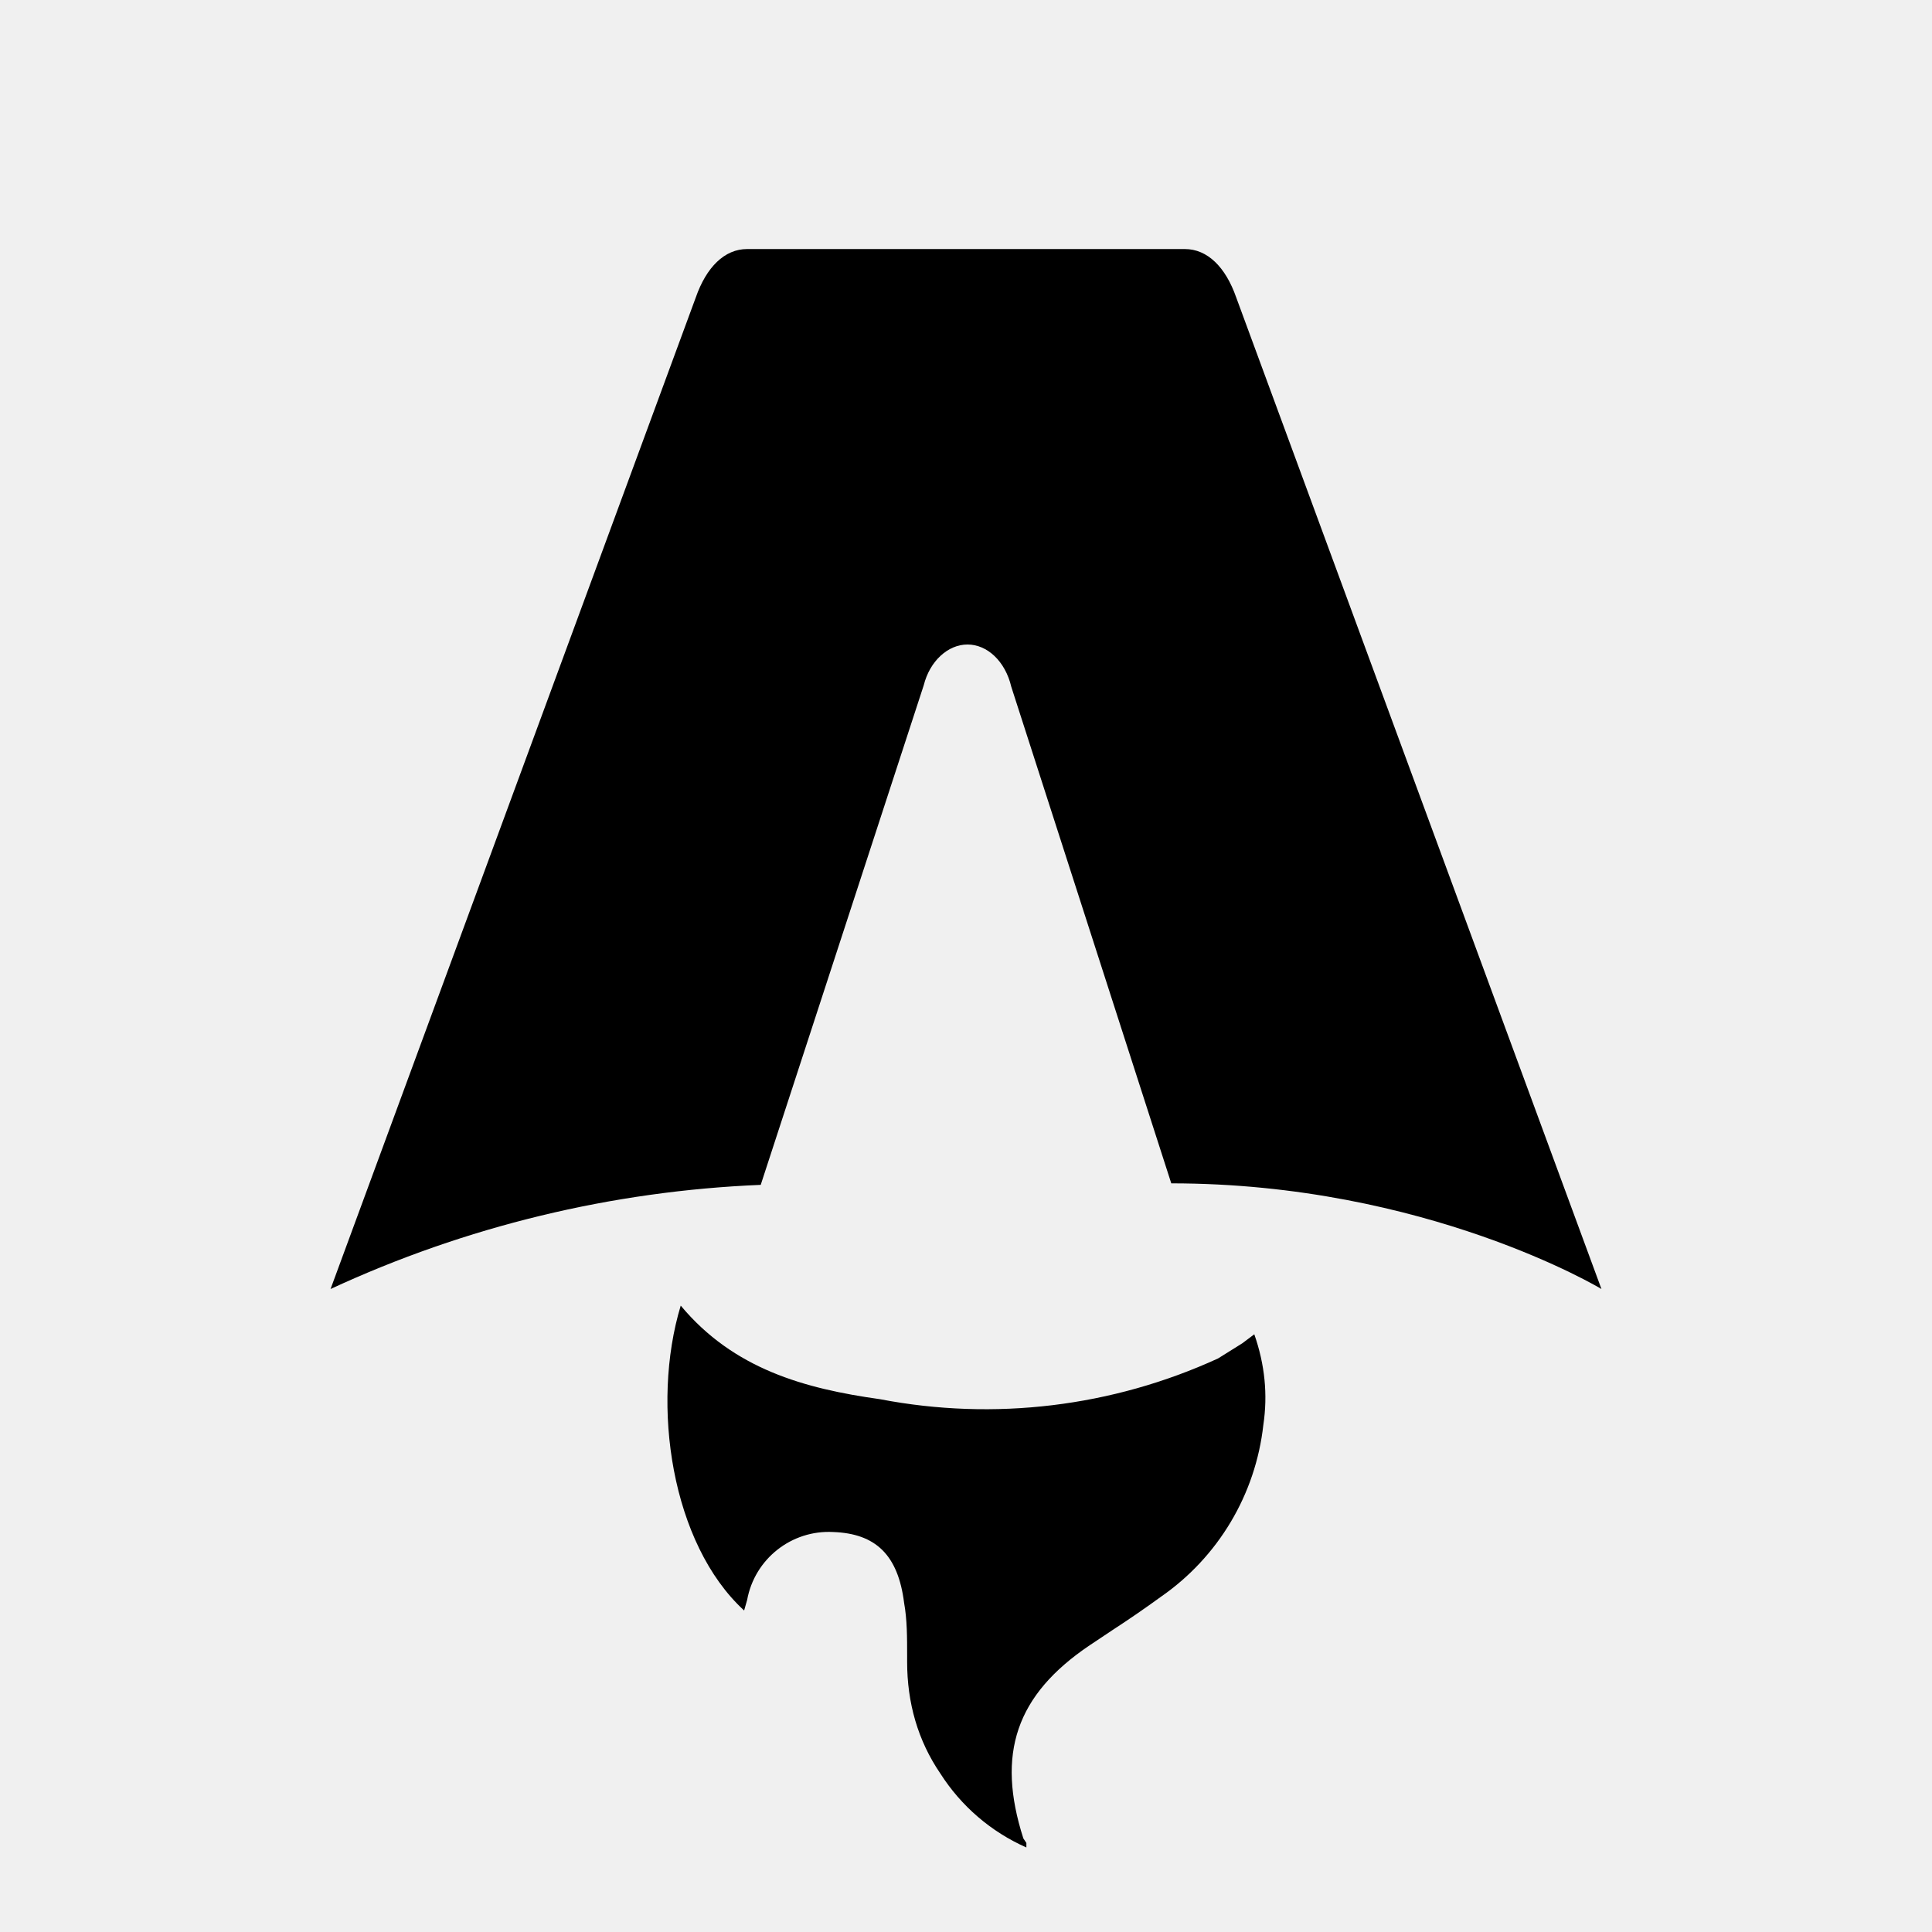
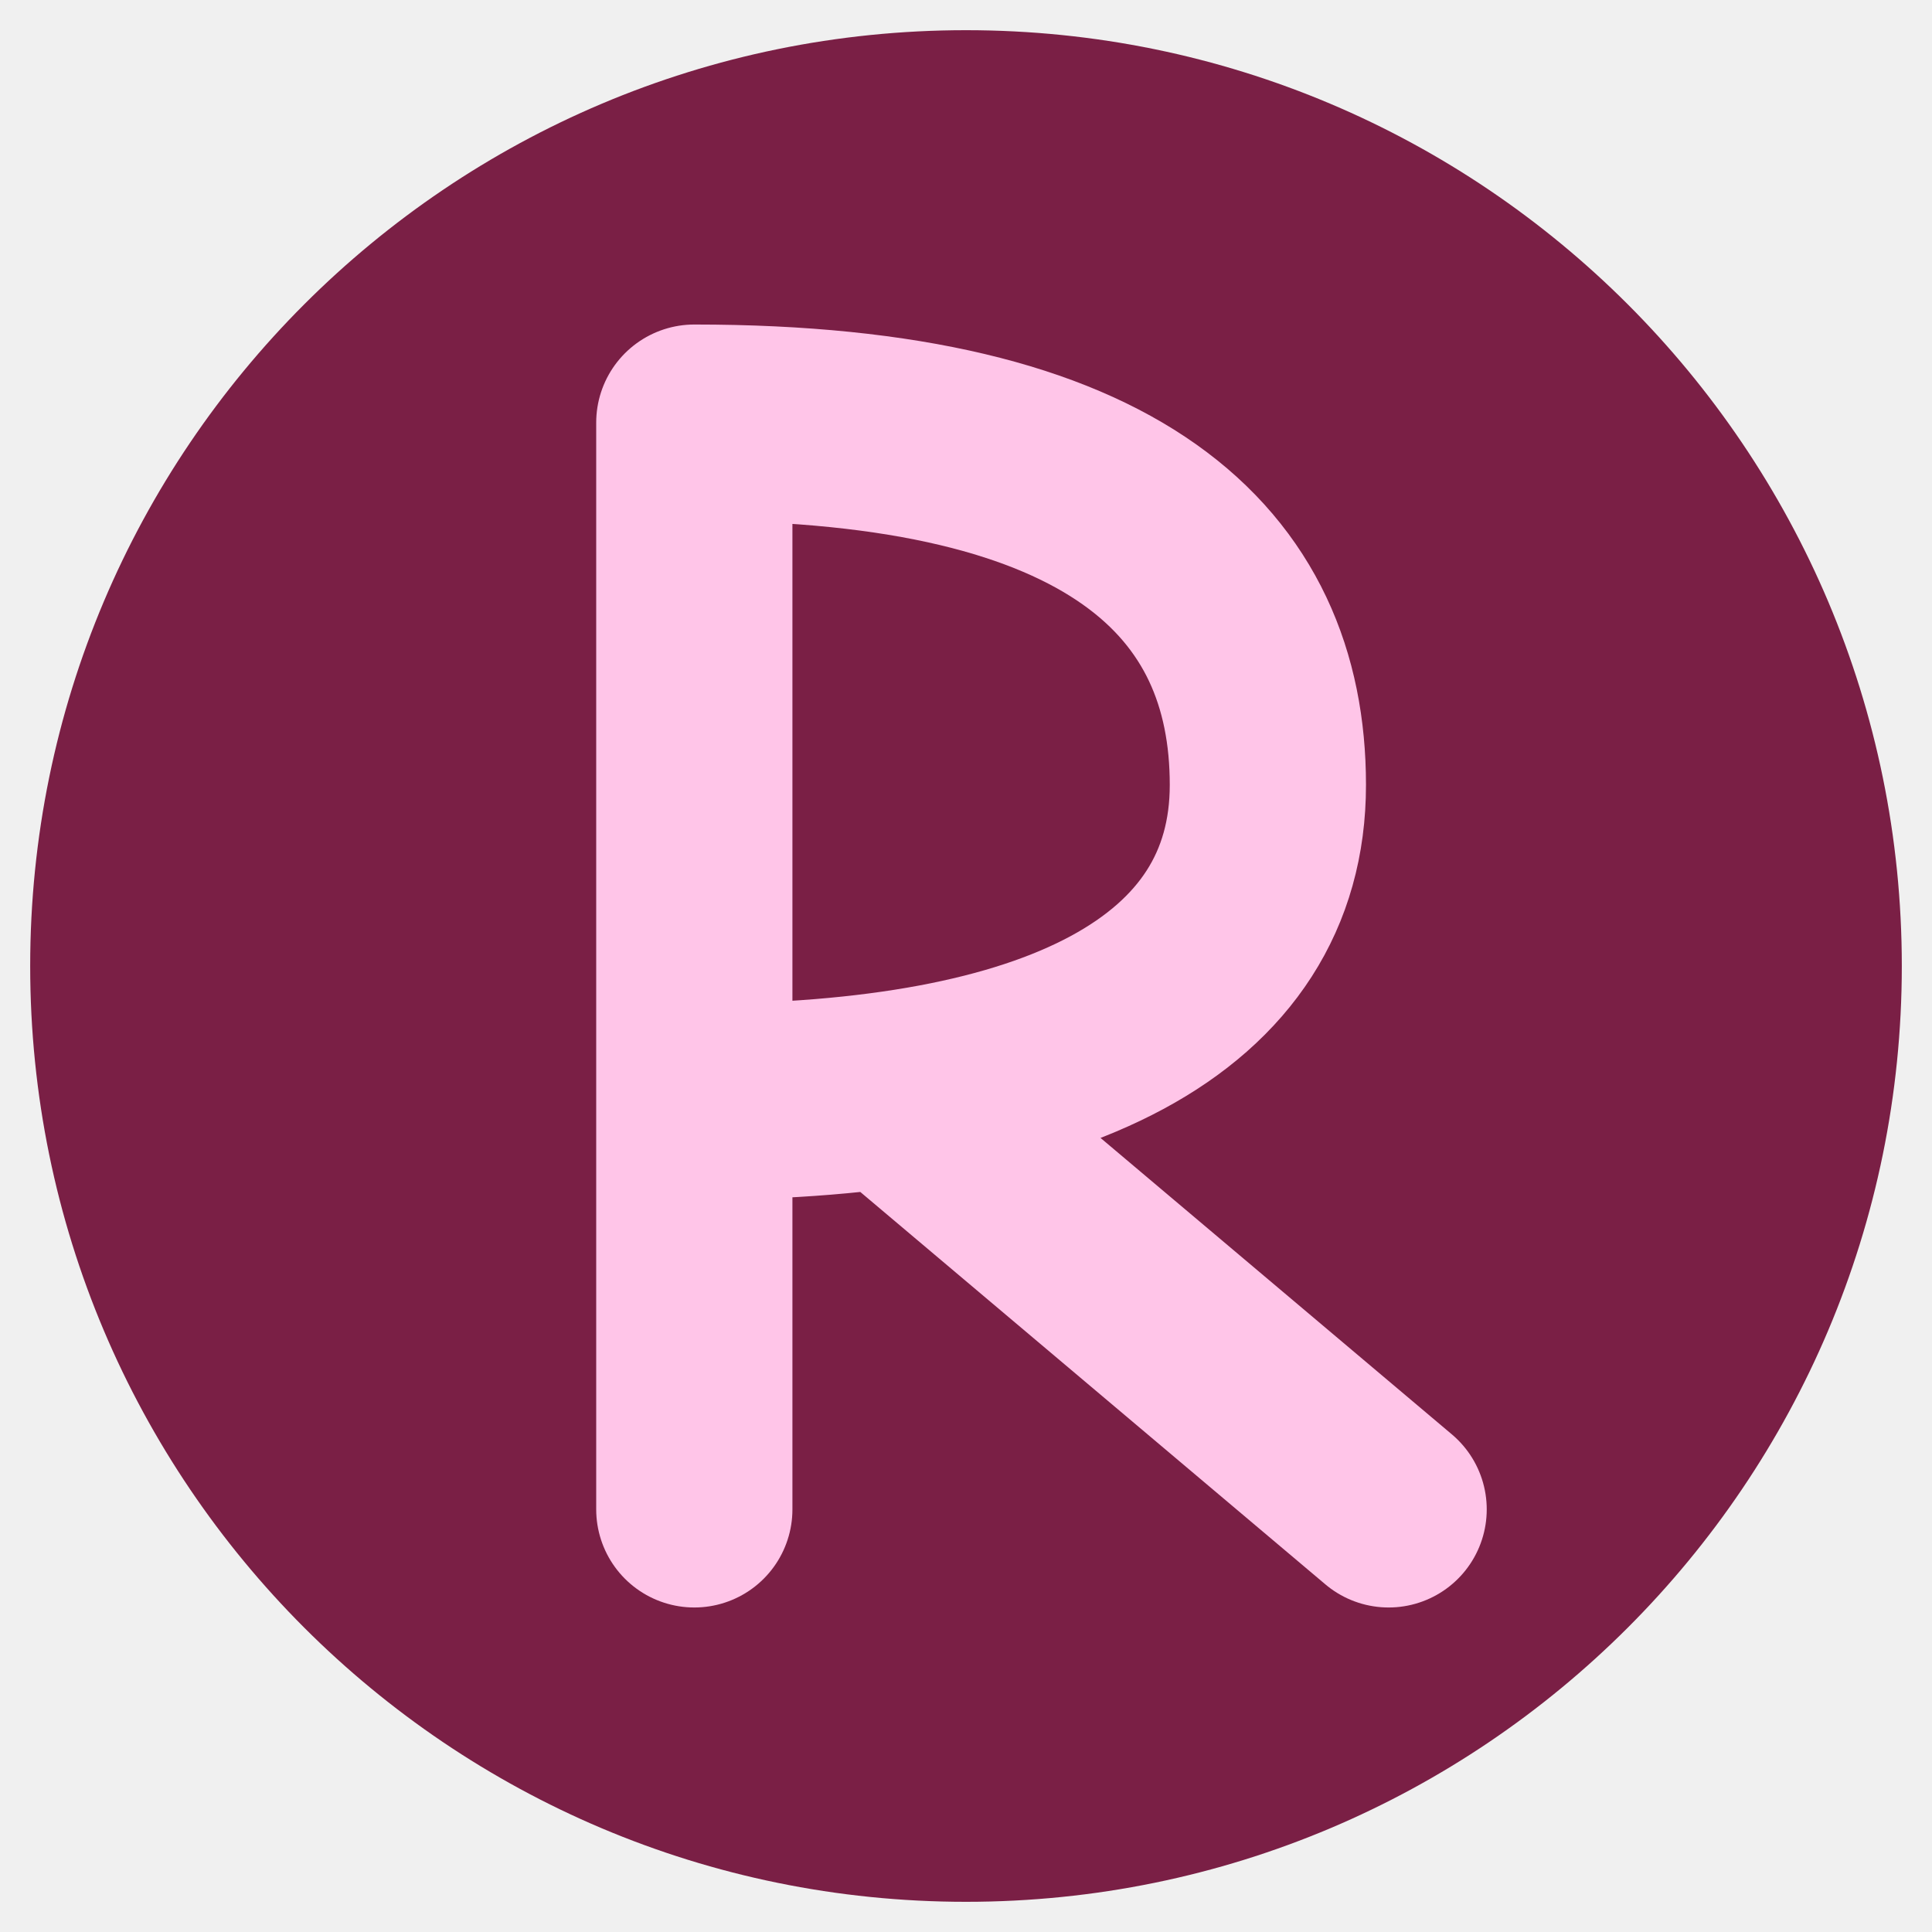
- <svg xmlns="http://www.w3.org/2000/svg" fill="none" viewBox="0 0 128 128">
-   <path d="M50.4 78.5a75.1 75.1 0 0 0-28.5 6.9l24.2-65.7c.7-2 1.9-3.2 3.4-3.2h29c1.5 0 2.7 1.2 3.4 3.2l24.2 65.7s-11.6-7-28.5-7L67 45.5c-.4-1.7-1.6-2.8-2.9-2.8-1.3 0-2.5 1.1-2.9 2.7L50.4 78.5Zm-1.1 28.2Zm-4.2-20.2c-2 6.6-.6 15.8 4.2 20.2a17.5 17.5 0 0 1 .2-.7 5.5 5.5 0 0 1 5.7-4.5c2.8.1 4.3 1.5 4.7 4.7.2 1.1.2 2.3.2 3.5v.4c0 2.7.7 5.2 2.2 7.4a13 13 0 0 0 5.7 4.9v-.3l-.2-.3c-1.8-5.6-.5-9.5 4.4-12.8l1.5-1a73 73 0 0 0 3.2-2.2 16 16 0 0 0 6.8-11.4c.3-2 .1-4-.6-6l-.8.6-1.6 1a37 37 0 0 1-22.4 2.7c-5-.7-9.7-2-13.2-6.2Z" />
-   <style>
-         path { fill: #000; }
-         @media (prefers-color-scheme: dark) {
-             path { fill: #FFF; }
-         }
-     </style>
+ <svg xmlns="http://www.w3.org/2000/svg" viewBox="0 0 128 128">
+   <circle cx="64" cy="64" r="62" fill="#7a1f45" />
+   <path d="M46,100 V28 C74,28 84,38 84,52 C84,66 70,73 46,73 M60,73 L92,100" fill="none" stroke="#ffc5e8" stroke-width="13" stroke-linecap="round" stroke-linejoin="round" />
</svg>
